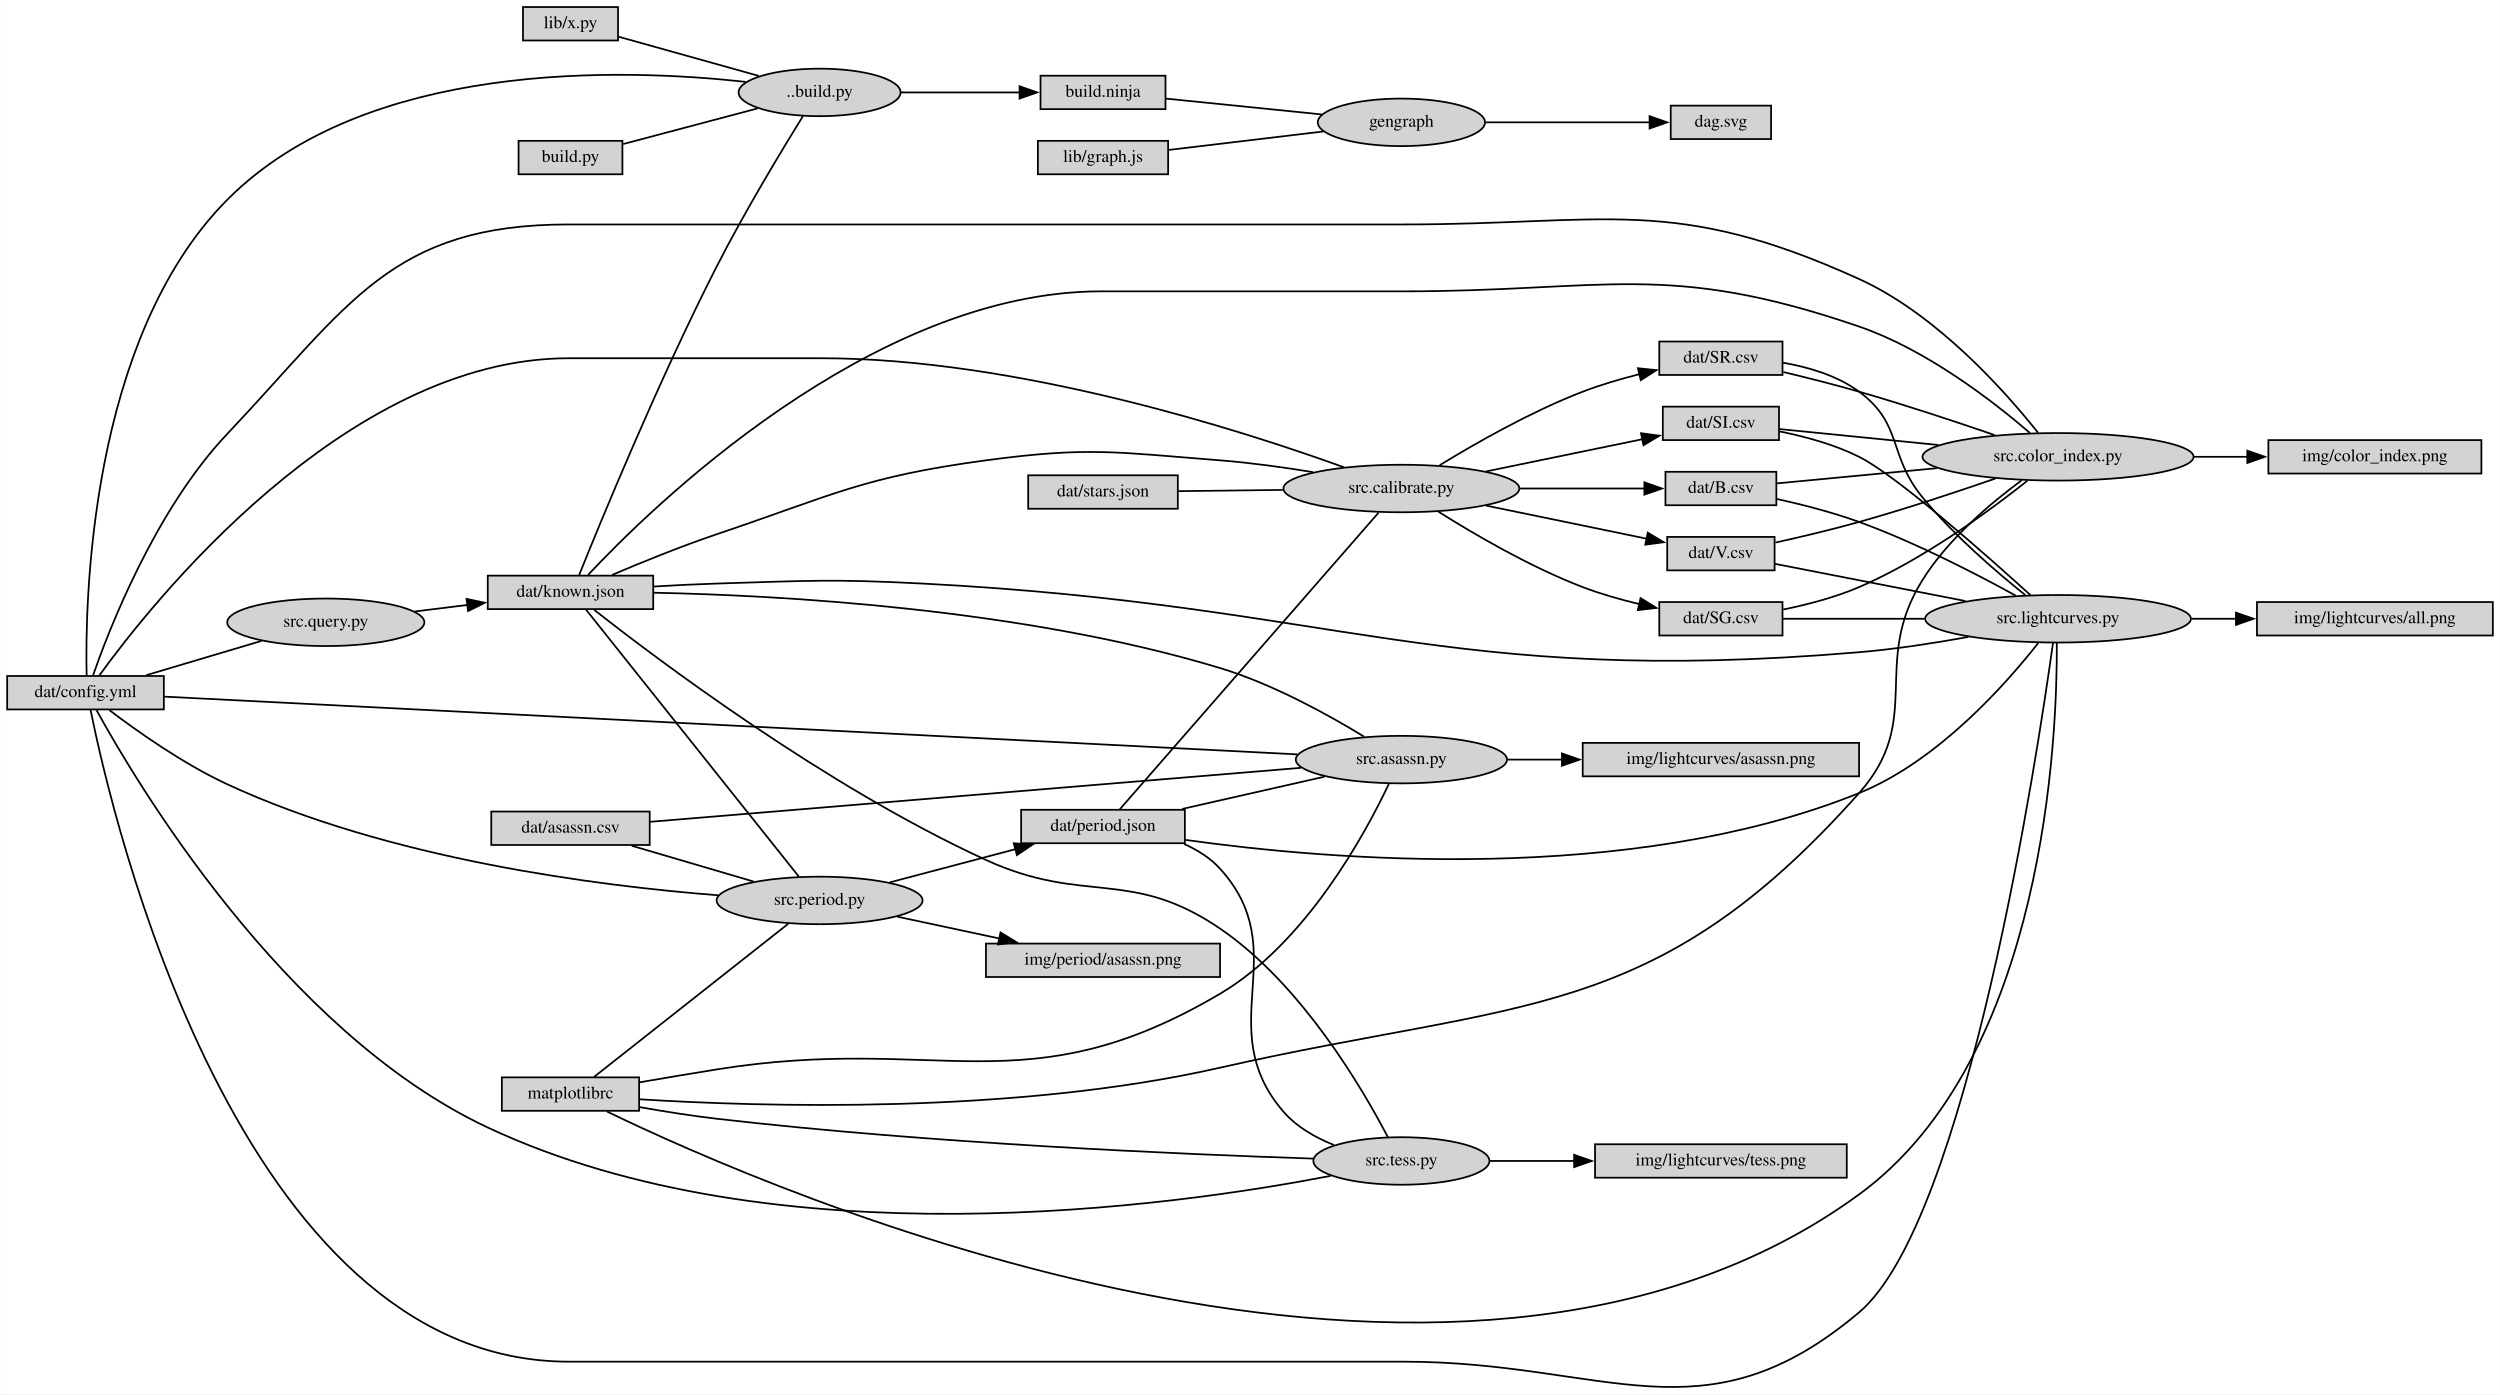
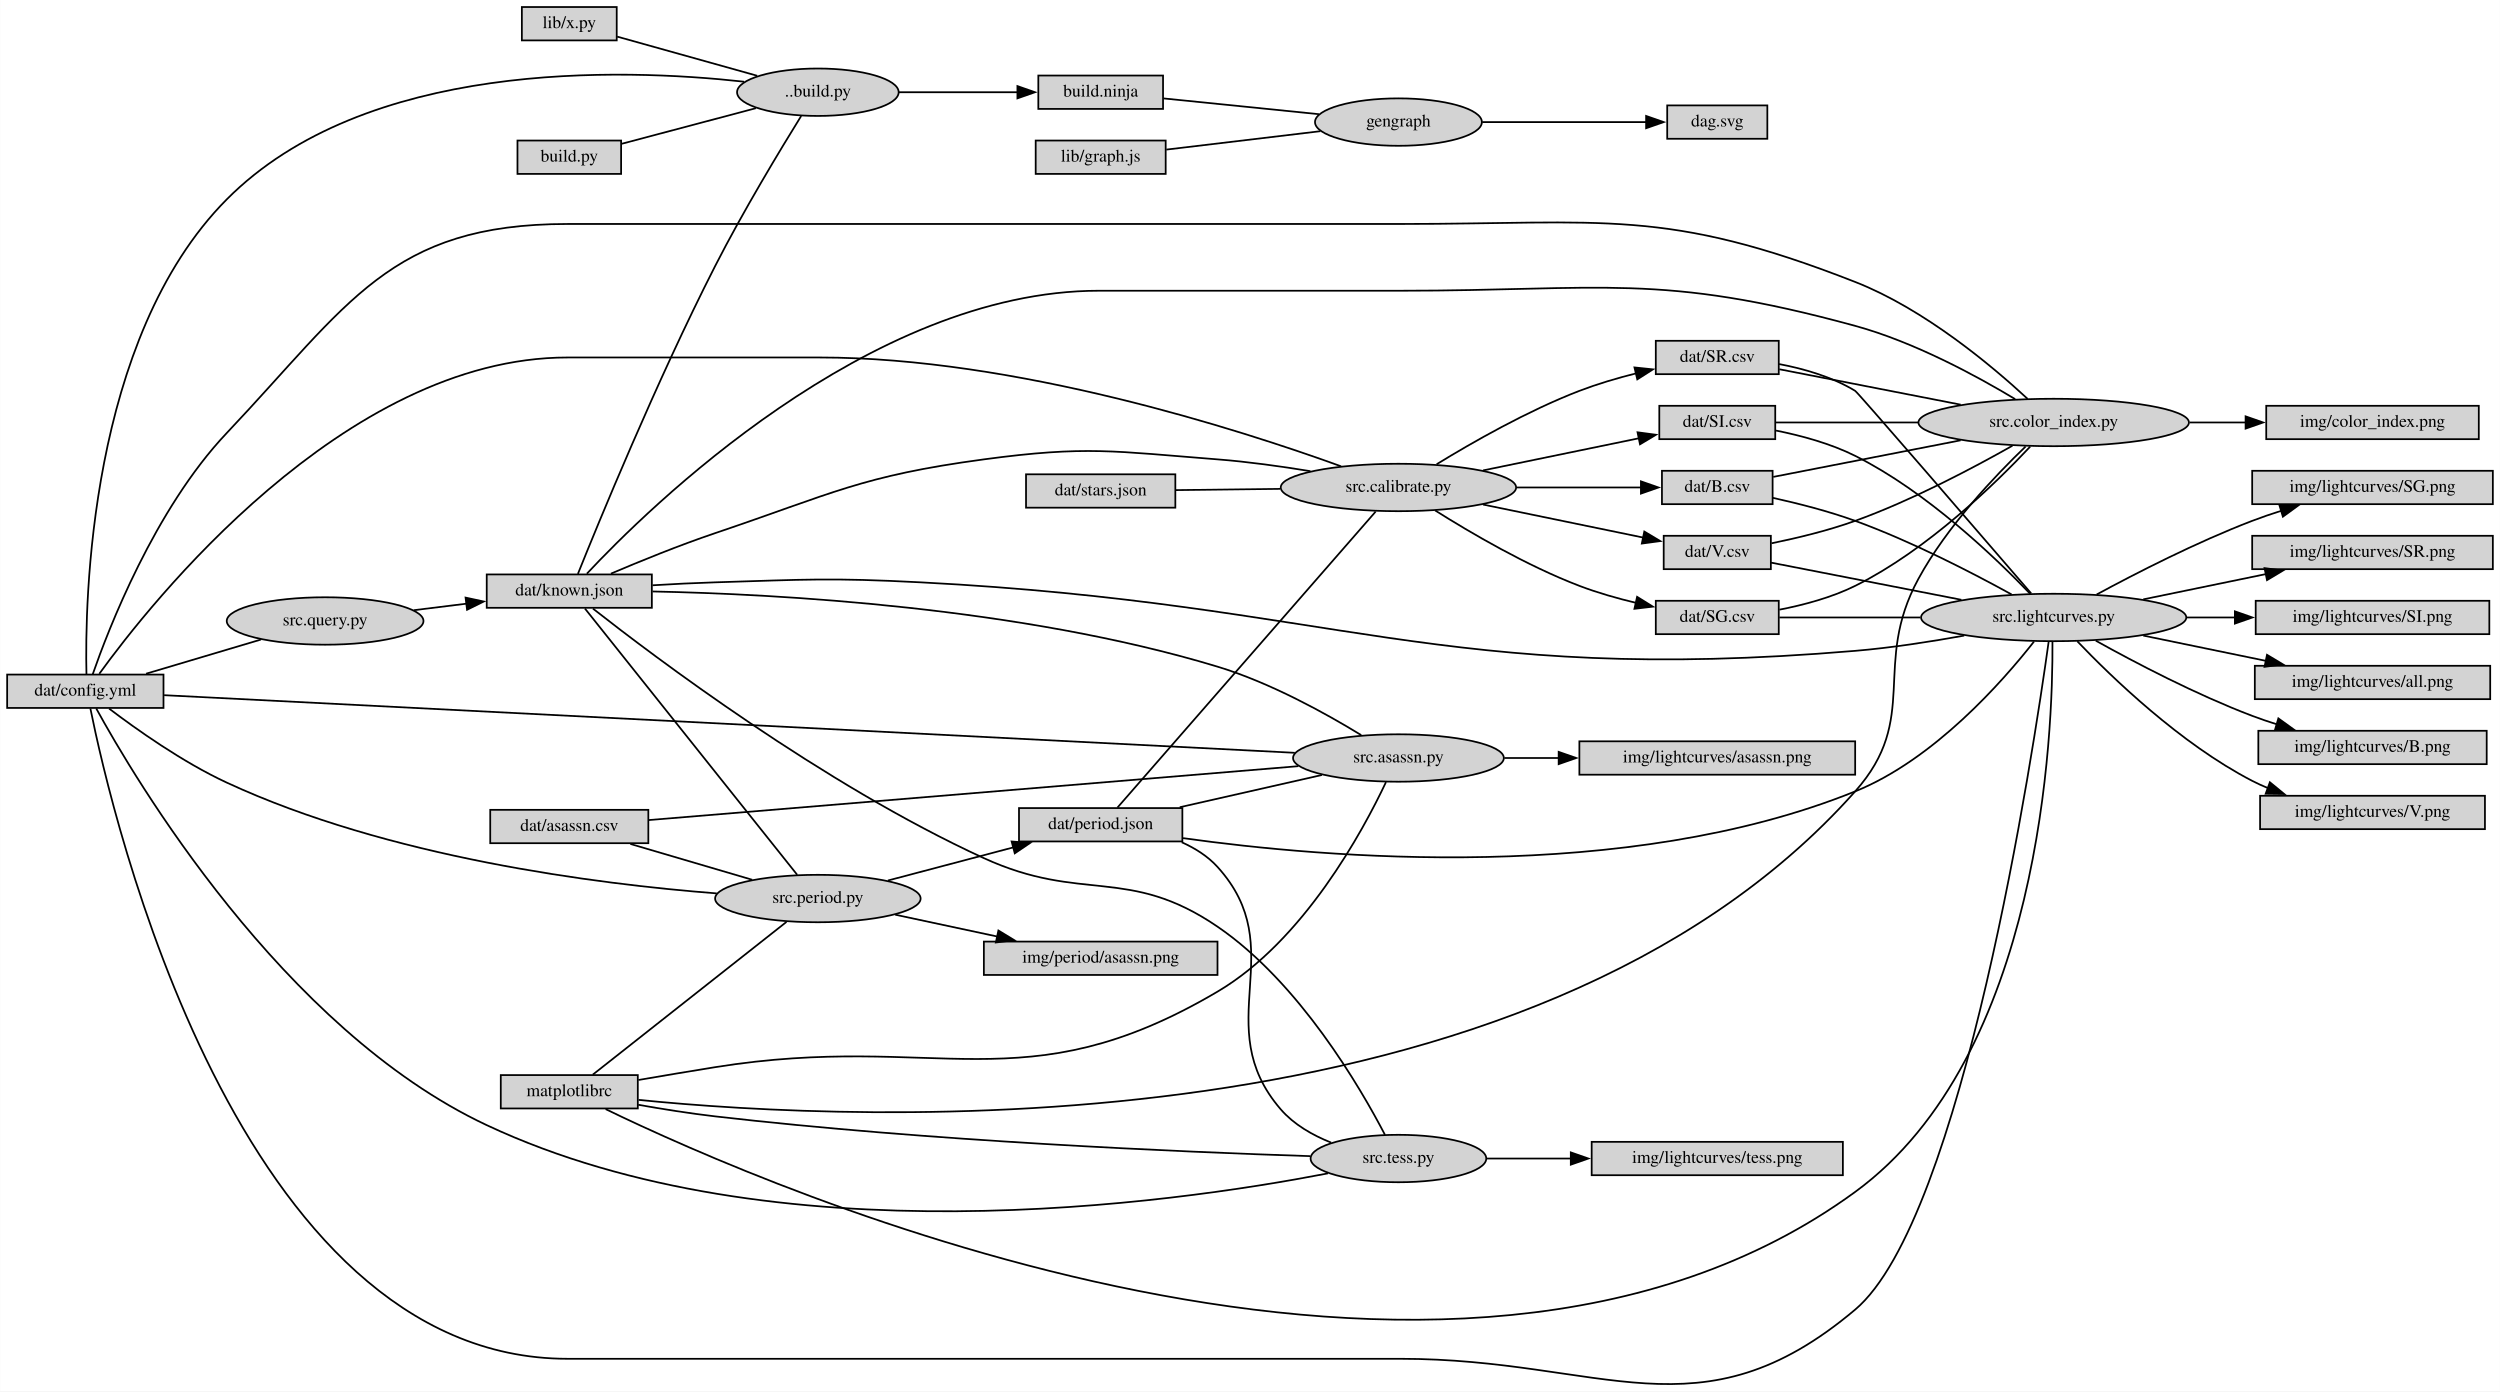
- <svg xmlns="http://www.w3.org/2000/svg" width="1420pt" height="792pt" viewBox="0.00 0.00 1420.00 792.08">
+ <svg xmlns="http://www.w3.org/2000/svg" width="1423pt" height="792pt" viewBox="0.00 0.00 1423.00 792.08">
  <g id="graph0" class="graph" transform="scale(1 1) rotate(0) translate(4 788.08)">
-     <polygon fill="white" stroke="none" points="-4,4 -4,-788.08 1416,-788.08 1416,4 -4,4" />
+     <polygon fill="white" stroke="none" points="-4,4 -4,-788.08 1419,-788.08 1419,4 -4,4" />
    <g id="node1" class="node">
      <polygon fill="lightgrey" stroke="black" points="1002,-728.08 945,-728.08 945,-709.08 1002,-709.08 1002,-728.08" />
      <text text-anchor="middle" x="973.5" y="-716.08" font-family="Times,serif" font-size="10.00">dag.svg</text>
    </g>
    <g id="node2" class="node">
      <ellipse fill="lightgrey" stroke="black" cx="792" cy="-718.58" rx="47.5" ry="13.5" />
      <text text-anchor="middle" x="792" y="-716.08" font-family="Times,serif" font-size="10.00">gengraph</text>
    </g>
    <g id="edge1" class="edge">
      <path fill="none" stroke="black" d="M839.69,-718.58C868.78,-718.58 905.77,-718.58 933.32,-718.58" />
      <polygon fill="black" stroke="black" points="932.99,-722.08 942.99,-718.58 932.99,-715.08 932.99,-722.08" />
    </g>
    <g id="node3" class="node">
      <polygon fill="lightgrey" stroke="black" points="658,-745.08 587,-745.08 587,-726.08 658,-726.08 658,-745.08" />
      <text text-anchor="middle" x="622.5" y="-733.08" font-family="Times,serif" font-size="10.00">build.ninja</text>
    </g>
    <g id="edge2" class="edge">
      <path fill="none" stroke="black" d="M658.21,-732.06C683.89,-729.45 719.07,-725.88 746.77,-723.07" />
    </g>
    <g id="node4" class="node">
      <polygon fill="lightgrey" stroke="black" points="659.5,-708.08 585.5,-708.08 585.5,-689.08 659.5,-689.08 659.5,-708.08" />
      <text text-anchor="middle" x="622.5" y="-696.08" font-family="Times,serif" font-size="10.00">lib/graph.js</text>
    </g>
    <g id="edge3" class="edge">
      <path fill="none" stroke="black" d="M659.85,-702.92C685.63,-706 720.36,-710.14 747.6,-713.4" />
    </g>
    <g id="node5" class="node">
      <ellipse fill="lightgrey" stroke="black" cx="461.5" cy="-735.58" rx="46" ry="13.5" />
      <text text-anchor="middle" x="461.5" y="-733.08" font-family="Times,serif" font-size="10.00">..build.py</text>
    </g>
    <g id="edge4" class="edge">
      <path fill="none" stroke="black" d="M507.64,-735.58C528.79,-735.58 553.95,-735.58 575.24,-735.58" />
      <polygon fill="black" stroke="black" points="575.1,-739.08 585.1,-735.58 575.1,-732.08 575.1,-739.08" />
    </g>
    <g id="node6" class="node">
      <polygon fill="lightgrey" stroke="black" points="347,-784.08 293,-784.08 293,-765.08 347,-765.08 347,-784.08" />
      <text text-anchor="middle" x="320" y="-772.08" font-family="Times,serif" font-size="10.00">lib/x.py</text>
    </g>
    <g id="edge5" class="edge">
      <path fill="none" stroke="black" d="M347.24,-767.24C369.81,-760.93 402.51,-751.79 426.97,-744.95" />
    </g>
    <g id="node7" class="node">
      <polygon fill="lightgrey" stroke="black" points="89,-404.08 0,-404.08 0,-385.08 89,-385.08 89,-404.08" />
      <text text-anchor="middle" x="44.5" y="-392.08" font-family="Times,serif" font-size="10.00">dat/config.yml</text>
    </g>
    <g id="edge6" class="edge">
      <path fill="none" stroke="black" d="M45.14,-404.41C44.23,-444.25 46.27,-595.37 125,-674.58 203.77,-753.83 348.77,-749.38 419.51,-741.57" />
    </g>
    <g id="node8" class="node">
      <ellipse fill="lightgrey" stroke="black" cx="181" cy="-434.58" rx="56" ry="13.5" />
      <text text-anchor="middle" x="181" y="-432.08" font-family="Times,serif" font-size="10.00">src.query.py</text>
    </g>
    <g id="edge7" class="edge">
      <path fill="none" stroke="black" d="M79.09,-404.57C99.01,-410.49 124.24,-418 144.49,-424.02" />
    </g>
    <g id="node9" class="node">
      <ellipse fill="lightgrey" stroke="black" cx="461.5" cy="-276.58" rx="58.5" ry="13.5" />
      <text text-anchor="middle" x="461.5" y="-274.08" font-family="Times,serif" font-size="10.00">src.period.py</text>
    </g>
    <g id="edge8" class="edge">
      <path fill="none" stroke="black" d="M58.04,-384.71C73.17,-373.21 99.71,-354.3 125,-342.58 216.83,-300.01 335.16,-284.87 403.96,-279.5" />
    </g>
    <g id="node10" class="node">
-       <ellipse fill="lightgrey" stroke="black" cx="1165" cy="-528.58" rx="77" ry="13.5" />
-       <text text-anchor="middle" x="1165" y="-526.08" font-family="Times,serif" font-size="10.00">src.color_index.py</text>
+       <ellipse fill="lightgrey" stroke="black" cx="1165" cy="-547.58" rx="77" ry="13.5" />
+       <text text-anchor="middle" x="1165" y="-545.08" font-family="Times,serif" font-size="10.00">src.color_index.py</text>
    </g>
    <g id="edge9" class="edge">
-       <path fill="none" stroke="black" d="M48.71,-404.25C57.47,-429.44 83.9,-498.18 125,-541.58 194.55,-615.02 217.85,-660.58 319,-660.58 319,-660.58 319,-660.58 793,-660.58 908.93,-660.58 946.45,-677.54 1052,-629.58 1096.58,-609.33 1135.79,-564.77 1153.69,-542.22" />
+       <path fill="none" stroke="black" d="M48.71,-404.25C57.47,-429.44 83.9,-498.18 125,-541.58 194.55,-615.02 217.85,-660.58 319,-660.58 319,-660.58 319,-660.58 793,-660.58 909.04,-660.58 943.96,-669.92 1052,-627.58 1091.6,-612.06 1130.28,-579.45 1150.17,-561.01" />
    </g>
    <g id="node11" class="node">
      <ellipse fill="lightgrey" stroke="black" cx="792" cy="-510.58" rx="67" ry="13.5" />
      <text text-anchor="middle" x="792" y="-508.08" font-family="Times,serif" font-size="10.00">src.calibrate.py</text>
    </g>
    <g id="edge10" class="edge">
      <path fill="none" stroke="black" d="M52.46,-404.53C80.74,-443.62 191.52,-584.58 319,-584.58 319,-584.58 319,-584.58 462.5,-584.58 573.87,-584.58 701.39,-543.6 759.36,-522.63" />
    </g>
    <g id="node12" class="node">
      <ellipse fill="lightgrey" stroke="black" cx="1165" cy="-436.58" rx="75.5" ry="13.5" />
      <text text-anchor="middle" x="1165" y="-434.08" font-family="Times,serif" font-size="10.00">src.lightcurves.py</text>
    </g>
    <g id="edge11" class="edge">
      <path fill="none" stroke="black" d="M47.37,-384.8C59.33,-325.33 130.83,-14.58 319,-14.58 319,-14.58 319,-14.58 793,-14.58 908.78,-14.58 963.5,32.08 1052,-42.58 1113.15,-94.16 1153.33,-359.43 1162.16,-422.92" />
    </g>
    <g id="node13" class="node">
      <ellipse fill="lightgrey" stroke="black" cx="792" cy="-128.58" rx="50" ry="13.5" />
      <text text-anchor="middle" x="792" y="-126.08" font-family="Times,serif" font-size="10.00">src.tess.py</text>
    </g>
    <g id="edge12" class="edge">
      <path fill="none" stroke="black" d="M50.7,-384.8C71.95,-345.97 156.63,-202.2 273,-147.58 436.54,-70.83 662.13,-102.77 751.88,-120.13" />
    </g>
    <g id="node14" class="node">
      <ellipse fill="lightgrey" stroke="black" cx="792" cy="-356.58" rx="60" ry="13.5" />
      <text text-anchor="middle" x="792" y="-354.08" font-family="Times,serif" font-size="10.00">src.asassn.py</text>
    </g>
    <g id="edge13" class="edge">
      <path fill="none" stroke="black" d="M89.35,-392.34C217.08,-385.83 588.91,-366.88 733,-359.54" />
    </g>
    <g id="node15" class="node">
      <polygon fill="lightgrey" stroke="black" points="367,-461.08 273,-461.08 273,-442.08 367,-442.08 367,-461.08" />
      <text text-anchor="middle" x="320" y="-449.08" font-family="Times,serif" font-size="10.00">dat/known.json</text>
    </g>
    <g id="edge14" class="edge">
      <path fill="none" stroke="black" d="M231.46,-440.72C241.26,-441.93 251.63,-443.22 261.66,-444.46" />
      <polygon fill="black" stroke="black" points="260.95,-447.9 271.31,-445.66 261.81,-440.96 260.95,-447.9" />
    </g>
    <g id="node16" class="node">
      <polygon fill="lightgrey" stroke="black" points="689,-252.08 556,-252.08 556,-233.08 689,-233.08 689,-252.08" />
      <text text-anchor="middle" x="622.5" y="-240.08" font-family="Times,serif" font-size="10.00">img/period/asassn.png</text>
    </g>
    <g id="edge15" class="edge">
      <path fill="none" stroke="black" d="M505.53,-267.38C523.44,-263.55 544.51,-259.04 563.74,-254.93" />
      <polygon fill="black" stroke="black" points="564.28,-258.39 573.33,-252.88 562.82,-251.55 564.28,-258.39" />
    </g>
    <g id="node17" class="node">
      <polygon fill="lightgrey" stroke="black" points="669,-328.08 576,-328.08 576,-309.08 669,-309.08 669,-328.08" />
      <text text-anchor="middle" x="622.5" y="-316.08" font-family="Times,serif" font-size="10.00">dat/period.json</text>
    </g>
    <g id="edge16" class="edge">
      <path fill="none" stroke="black" d="M501.4,-286.85C522.97,-292.55 549.99,-299.69 572.93,-305.75" />
      <polygon fill="black" stroke="black" points="571.8,-309.07 582.36,-308.24 573.59,-302.3 571.8,-309.07" />
    </g>
    <g id="node18" class="node">
-       <polygon fill="lightgrey" stroke="black" points="1405.5,-538.08 1284.5,-538.08 1284.5,-519.08 1405.5,-519.08 1405.5,-538.08" />
-       <text text-anchor="middle" x="1345" y="-526.08" font-family="Times,serif" font-size="10.00">img/color_index.png</text>
+       <polygon fill="lightgrey" stroke="black" points="1407,-557.08 1286,-557.08 1286,-538.08 1407,-538.08 1407,-557.08" />
+       <text text-anchor="middle" x="1346.5" y="-545.08" font-family="Times,serif" font-size="10.00">img/color_index.png</text>
    </g>
    <g id="edge17" class="edge">
-       <path fill="none" stroke="black" d="M1242.26,-528.58C1252.41,-528.58 1262.78,-528.58 1272.84,-528.58" />
-       <polygon fill="black" stroke="black" points="1272.51,-532.08 1282.51,-528.58 1272.51,-525.08 1272.51,-532.08" />
+       <path fill="none" stroke="black" d="M1242.38,-547.58C1253.04,-547.58 1263.94,-547.58 1274.49,-547.58" />
+       <polygon fill="black" stroke="black" points="1274.25,-551.08 1284.25,-547.58 1274.25,-544.08 1274.25,-551.08" />
    </g>
    <g id="node19" class="node">
      <polygon fill="lightgrey" stroke="black" points="1005,-520.08 942,-520.08 942,-501.08 1005,-501.08 1005,-520.08" />
      <text text-anchor="middle" x="973.5" y="-508.08" font-family="Times,serif" font-size="10.00">dat/B.csv</text>
    </g>
    <g id="edge18" class="edge">
      <path fill="none" stroke="black" d="M859.33,-510.58C882.98,-510.58 908.97,-510.58 930.07,-510.58" />
      <polygon fill="black" stroke="black" points="930.04,-514.08 940.04,-510.58 930.04,-507.08 930.04,-514.08" />
    </g>
    <g id="node20" class="node">
      <polygon fill="lightgrey" stroke="black" points="1004,-483.08 943,-483.08 943,-464.08 1004,-464.08 1004,-483.08" />
      <text text-anchor="middle" x="973.5" y="-471.08" font-family="Times,serif" font-size="10.00">dat/V.csv</text>
    </g>
    <g id="edge19" class="edge">
      <path fill="none" stroke="black" d="M840.16,-500.86C868.52,-495.01 904.26,-487.65 931.45,-482.04" />
      <polygon fill="black" stroke="black" points="931.96,-485.51 941.05,-480.06 930.55,-478.65 931.96,-485.51" />
    </g>
    <g id="node21" class="node">
      <polygon fill="lightgrey" stroke="black" points="1008.5,-446.08 938.5,-446.08 938.5,-427.08 1008.5,-427.08 1008.5,-446.08" />
      <text text-anchor="middle" x="973.5" y="-434.08" font-family="Times,serif" font-size="10.00">dat/SG.csv</text>
    </g>
    <g id="edge20" class="edge">
      <path fill="none" stroke="black" d="M812.91,-497.49C832.92,-484.87 865,-466.05 895,-454.58 905.25,-450.66 916.59,-447.44 927.37,-444.87" />
      <polygon fill="black" stroke="black" points="927.86,-448.34 936.85,-442.74 926.33,-441.51 927.86,-448.34" />
    </g>
    <g id="node22" class="node">
      <polygon fill="lightgrey" stroke="black" points="1008.5,-594.08 938.5,-594.08 938.5,-575.08 1008.5,-575.08 1008.5,-594.08" />
      <text text-anchor="middle" x="973.5" y="-582.08" font-family="Times,serif" font-size="10.00">dat/SR.csv</text>
    </g>
    <g id="edge21" class="edge">
      <path fill="none" stroke="black" d="M813.74,-523.8C833.84,-536.12 865.52,-554.23 895,-565.58 905.27,-569.53 916.62,-572.86 927.4,-575.57" />
      <polygon fill="black" stroke="black" points="926.35,-578.92 936.89,-577.82 927.97,-572.11 926.35,-578.92" />
    </g>
    <g id="node23" class="node">
      <polygon fill="lightgrey" stroke="black" points="1006.5,-557.08 940.5,-557.08 940.5,-538.08 1006.5,-538.08 1006.5,-557.08" />
      <text text-anchor="middle" x="973.5" y="-545.08" font-family="Times,serif" font-size="10.00">dat/SI.csv</text>
    </g>
    <g id="edge22" class="edge">
      <path fill="none" stroke="black" d="M840.16,-520.3C867.7,-525.98 902.2,-533.09 929.08,-538.63" />
      <polygon fill="black" stroke="black" points="928.1,-542 938.6,-540.59 929.51,-535.14 928.1,-542" />
    </g>
    <g id="node24" class="node">
-       <polygon fill="lightgrey" stroke="black" points="1412,-446.08 1278,-446.08 1278,-427.08 1412,-427.08 1412,-446.08" />
-       <text text-anchor="middle" x="1345" y="-434.08" font-family="Times,serif" font-size="10.00">img/lightcurves/all.png</text>
+       <polygon fill="lightgrey" stroke="black" points="1413.5,-409.08 1279.5,-409.08 1279.5,-390.08 1413.5,-390.08 1413.5,-409.08" />
+       <text text-anchor="middle" x="1346.5" y="-397.08" font-family="Times,serif" font-size="10.00">img/lightcurves/all.png</text>
    </g>
    <g id="edge23" class="edge">
-       <path fill="none" stroke="black" d="M1240.97,-436.58C1249.33,-436.58 1257.86,-436.58 1266.26,-436.58" />
-       <polygon fill="black" stroke="black" points="1266.08,-440.08 1276.08,-436.58 1266.08,-433.08 1266.08,-440.08" />
+       <path fill="none" stroke="black" d="M1216,-426.27C1237.65,-421.81 1263.18,-416.55 1285.81,-411.88" />
+       <polygon fill="black" stroke="black" points="1286.44,-415.33 1295.52,-409.88 1285.02,-408.47 1286.44,-415.33" />
    </g>
    <g id="node25" class="node">
+       <polygon fill="lightgrey" stroke="black" points="1411.5,-372.08 1281.5,-372.08 1281.5,-353.08 1411.5,-353.08 1411.5,-372.08" />
+       <text text-anchor="middle" x="1346.5" y="-360.08" font-family="Times,serif" font-size="10.00">img/lightcurves/B.png</text>
+     </g>
+     <g id="edge24" class="edge">
+       <path fill="none" stroke="black" d="M1188.97,-423.36C1211.19,-410.99 1246.08,-392.67 1278,-380.58 1282.59,-378.84 1287.42,-377.2 1292.29,-375.67" />
+       <polygon fill="black" stroke="black" points="1292.91,-379.14 1301.5,-372.94 1290.92,-372.43 1292.91,-379.14" />
+     </g>
+     <g id="node26" class="node">
+       <polygon fill="lightgrey" stroke="black" points="1410.5,-335.08 1282.5,-335.08 1282.5,-316.08 1410.5,-316.08 1410.5,-335.08" />
+       <text text-anchor="middle" x="1346.5" y="-323.08" font-family="Times,serif" font-size="10.00">img/lightcurves/V.png</text>
+     </g>
+     <g id="edge25" class="edge">
+       <path fill="none" stroke="black" d="M1178.42,-423.05C1197.76,-402.79 1237.13,-364.69 1278,-343.58 1280.88,-342.09 1283.89,-340.72 1286.98,-339.45" />
+       <polygon fill="black" stroke="black" points="1288.07,-342.78 1296.26,-336.07 1285.67,-336.21 1288.07,-342.78" />
+     </g>
+     <g id="node27" class="node">
+       <polygon fill="lightgrey" stroke="black" points="1415,-520.08 1278,-520.08 1278,-501.08 1415,-501.08 1415,-520.08" />
+       <text text-anchor="middle" x="1346.5" y="-508.08" font-family="Times,serif" font-size="10.00">img/lightcurves/SG.png</text>
+     </g>
+     <g id="edge26" class="edge">
+       <path fill="none" stroke="black" d="M1189.47,-449.67C1211.75,-461.72 1246.44,-479.5 1278,-491.58 1283.34,-493.62 1288.98,-495.55 1294.65,-497.34" />
+       <polygon fill="black" stroke="black" points="1293.45,-500.64 1304.04,-500.18 1295.48,-493.94 1293.45,-500.64" />
+     </g>
+     <g id="node28" class="node">
+       <polygon fill="lightgrey" stroke="black" points="1415,-483.08 1278,-483.08 1278,-464.08 1415,-464.08 1415,-483.08" />
+       <text text-anchor="middle" x="1346.5" y="-471.08" font-family="Times,serif" font-size="10.00">img/lightcurves/SR.png</text>
+     </g>
+     <g id="edge27" class="edge">
+       <path fill="none" stroke="black" d="M1216,-446.89C1237.65,-451.35 1263.18,-456.61 1285.81,-461.28" />
+       <polygon fill="black" stroke="black" points="1285.02,-464.69 1295.52,-463.28 1286.44,-457.83 1285.02,-464.69" />
+     </g>
+     <g id="node29" class="node">
+       <polygon fill="lightgrey" stroke="black" points="1413,-446.08 1280,-446.08 1280,-427.08 1413,-427.08 1413,-446.08" />
+       <text text-anchor="middle" x="1346.5" y="-434.08" font-family="Times,serif" font-size="10.00">img/lightcurves/SI.png</text>
+     </g>
+     <g id="edge28" class="edge">
+       <path fill="none" stroke="black" d="M1240.82,-436.58C1249.89,-436.58 1259.16,-436.58 1268.26,-436.58" />
+       <polygon fill="black" stroke="black" points="1268.15,-440.08 1278.15,-436.58 1268.15,-433.08 1268.15,-440.08" />
+     </g>
+     <g id="node30" class="node">
      <polygon fill="lightgrey" stroke="black" points="1045,-138.08 902,-138.08 902,-119.08 1045,-119.08 1045,-138.08" />
      <text text-anchor="middle" x="973.5" y="-126.08" font-family="Times,serif" font-size="10.00">img/lightcurves/tess.png</text>
    </g>
-     <g id="edge24" class="edge">
+     <g id="edge29" class="edge">
      <path fill="none" stroke="black" d="M842.05,-128.58C856.98,-128.58 873.81,-128.58 890.3,-128.58" />
      <polygon fill="black" stroke="black" points="890.12,-132.08 900.12,-128.58 890.12,-125.08 890.12,-132.08" />
    </g>
-     <g id="node26" class="node">
+     <g id="node31" class="node">
      <polygon fill="lightgrey" stroke="black" points="1052,-366.08 895,-366.08 895,-347.08 1052,-347.08 1052,-366.08" />
      <text text-anchor="middle" x="973.5" y="-354.08" font-family="Times,serif" font-size="10.00">img/lightcurves/asassn.png</text>
    </g>
-     <g id="edge25" class="edge">
+     <g id="edge30" class="edge">
      <path fill="none" stroke="black" d="M852.27,-356.58C862.25,-356.58 872.79,-356.58 883.32,-356.58" />
      <polygon fill="black" stroke="black" points="883.21,-360.08 893.21,-356.58 883.21,-353.08 883.21,-360.08" />
    </g>
-     <g id="edge26" class="edge">
+     <g id="edge31" class="edge">
      <path fill="none" stroke="black" d="M324.9,-461.38C336.09,-489.26 369.64,-571.17 403,-636.58 418.99,-667.92 440.35,-703.25 452.02,-722.07" />
    </g>
-     <g id="edge27" class="edge">
+     <g id="edge32" class="edge">
      <path fill="none" stroke="black" d="M328.9,-441.67C352.53,-412.02 422.7,-323.99 449.73,-290.1" />
    </g>
-     <g id="edge28" class="edge">
-       <path fill="none" stroke="black" d="M330.01,-461.51C364.16,-498.01 490.34,-622.58 621.5,-622.58 621.5,-622.58 621.5,-622.58 793,-622.58 908.45,-622.58 942.79,-640.04 1052,-602.58 1090.58,-589.35 1128.75,-559.62 1149.04,-542.14" />
-     </g>
-     <g id="edge29" class="edge">
+     <g id="edge33" class="edge">
+       <path fill="none" stroke="black" d="M330.01,-461.51C364.16,-498.01 490.34,-622.58 621.5,-622.58 621.5,-622.58 621.5,-622.58 793,-622.58 908.45,-622.58 940.63,-633.02 1052,-602.58 1085.64,-593.38 1121.27,-574 1143.08,-560.88" />
+     </g>
+     <g id="edge34" class="edge">
      <path fill="none" stroke="black" d="M343.71,-461.54C360.03,-468.49 382.64,-477.71 403,-484.58 469.82,-507.11 486.12,-517.16 556,-526.58 614.58,-534.47 630.07,-531.17 689,-526.58 706.33,-525.23 725.18,-522.6 741.9,-519.86" />
    </g>
-     <g id="edge30" class="edge">
+     <g id="edge35" class="edge">
      <path fill="none" stroke="black" d="M367.38,-454.9C379,-455.6 391.45,-456.23 403,-456.58 454.98,-458.16 468.07,-459.27 520,-456.58 756.76,-444.3 815.76,-397.68 1052,-417.58 1072.44,-419.3 1094.76,-422.76 1114.05,-426.26" />
    </g>
-     <g id="edge31" class="edge">
+     <g id="edge36" class="edge">
      <path fill="none" stroke="black" d="M333.48,-441.61C367.35,-415 464.56,-341.48 556,-299.58 612,-273.92 638.13,-295.31 689,-260.58 735.64,-228.73 770.41,-168.81 784.33,-142.07" />
    </g>
-     <g id="edge32" class="edge">
+     <g id="edge37" class="edge">
      <path fill="none" stroke="black" d="M367.38,-451.38C438.22,-449.92 576.95,-442.49 689,-408.58 719.06,-399.48 750.87,-381.81 770.82,-369.61" />
    </g>
-     <g id="edge33" class="edge">
+     <g id="edge38" class="edge">
      <path fill="none" stroke="black" d="M632.04,-328.36C659.7,-360.08 746.96,-460.09 779.02,-496.85" />
    </g>
-     <g id="edge34" class="edge">
+     <g id="edge39" class="edge">
      <path fill="none" stroke="black" d="M669.38,-310.97C750.14,-299.62 921.51,-284.84 1052,-337.58 1096.99,-355.76 1136.02,-400.21 1153.78,-422.84" />
    </g>
-     <g id="edge35" class="edge">
+     <g id="edge40" class="edge">
      <path fill="none" stroke="black" d="M668.63,-308.62C676.25,-305.23 683.46,-300.68 689,-294.58 731.62,-247.66 683.57,-204.55 725,-156.58 732.48,-147.91 743.11,-141.86 753.66,-137.66" />
    </g>
-     <g id="edge36" class="edge">
+     <g id="edge41" class="edge">
      <path fill="none" stroke="black" d="M667.51,-328.56C692.52,-334.24 723.68,-341.31 748.44,-346.92" />
    </g>
-     <g id="edge37" class="edge">
-       <path fill="none" stroke="black" d="M1005.37,-513.51C1029.91,-515.84 1065.15,-519.19 1096.19,-522.14" />
-     </g>
-     <g id="edge38" class="edge">
+     <g id="edge42" class="edge">
+       <path fill="none" stroke="black" d="M1005.37,-516.61C1034.21,-522.24 1077.83,-530.75 1112.04,-537.43" />
+     </g>
+     <g id="edge43" class="edge">
      <path fill="none" stroke="black" d="M1005.13,-504.67C1019.57,-501.48 1036.9,-497.07 1052,-491.58 1083.97,-479.97 1118.85,-461.91 1141.05,-449.68" />
    </g>
-     <g id="edge39" class="edge">
-       <path fill="none" stroke="black" d="M1004.47,-479.87C1018.91,-483.08 1036.44,-487.21 1052,-491.58 1078.22,-498.94 1107.43,-508.64 1129.44,-516.26" />
-     </g>
-     <g id="edge40" class="edge">
+     <g id="edge44" class="edge">
+       <path fill="none" stroke="black" d="M1004.41,-478.81C1019,-481.8 1036.67,-486.05 1052,-491.58 1084.31,-503.23 1119.4,-521.83 1141.53,-534.36" />
+     </g>
+     <g id="edge45" class="edge">
      <path fill="none" stroke="black" d="M1004.11,-467.8C1033.05,-462.15 1077.7,-453.43 1112.47,-446.64" />
    </g>
-     <g id="edge41" class="edge">
-       <path fill="none" stroke="black" d="M1008.9,-441.84C1022.66,-444.64 1038.42,-448.74 1052,-454.58 1088.83,-470.41 1126.73,-498.37 1147.63,-515.02" />
-     </g>
-     <g id="edge42" class="edge">
+     <g id="edge46" class="edge">
+       <path fill="none" stroke="black" d="M1008.86,-441.02C1022.76,-443.71 1038.64,-447.95 1052,-454.58 1093.21,-475.02 1132.43,-513.4 1151.66,-533.88" />
+     </g>
+     <g id="edge47" class="edge">
      <path fill="none" stroke="black" d="M1008.82,-436.58C1031.22,-436.58 1061.35,-436.58 1089.1,-436.58" />
    </g>
-     <g id="edge43" class="edge">
-       <path fill="none" stroke="black" d="M1008.99,-576.74C1022.47,-573.51 1038.02,-569.6 1052,-565.58 1077.98,-558.12 1106.95,-548.51 1128.91,-540.96" />
-     </g>
-     <g id="edge44" class="edge">
-       <path fill="none" stroke="black" d="M1008.62,-582.05C1023.12,-579.58 1039.51,-574.79 1052,-565.58 1077.03,-547.12 1068.28,-529.62 1088,-505.58 1105.63,-484.09 1130,-463.16 1146.34,-450.1" />
-     </g>
-     <g id="edge45" class="edge">
-       <path fill="none" stroke="black" d="M1006.65,-544.36C1031.36,-541.88 1066.35,-538.37 1097.06,-535.29" />
-     </g>
-     <g id="edge46" class="edge">
-       <path fill="none" stroke="black" d="M1006.93,-542.98C1021.26,-540.11 1038,-535.59 1052,-528.58 1073.26,-517.94 1124.18,-472.86 1149.37,-450" />
-     </g>
-     <g id="node27" class="node">
+     <g id="edge48" class="edge">
+       <path fill="none" stroke="black" d="M1008.82,-577.88C1037.61,-572.26 1079.19,-564.14 1112.07,-557.72" />
+     </g>
+     <g id="edge49" class="edge">
+       <path fill="none" stroke="black" d="M1008.68,-580.84C1022.86,-578.14 1038.99,-573.52 1052,-565.58 1053.61,-564.59 1123.78,-483.26 1152.21,-450.26" />
+     </g>
+     <g id="edge50" class="edge">
+       <path fill="none" stroke="black" d="M1006.65,-547.58C1028.93,-547.58 1059.57,-547.58 1087.89,-547.58" />
+     </g>
+     <g id="edge51" class="edge">
+       <path fill="none" stroke="black" d="M1006.93,-542.98C1021.26,-540.11 1038,-535.59 1052,-528.58 1092.95,-508.08 1132.29,-470.23 1151.6,-450.06" />
+     </g>
+     <g id="node32" class="node">
      <polygon fill="lightgrey" stroke="black" points="349.5,-708.08 290.5,-708.08 290.5,-689.08 349.5,-689.08 349.5,-708.08" />
      <text text-anchor="middle" x="320" y="-696.08" font-family="Times,serif" font-size="10.00">build.py</text>
    </g>
-     <g id="edge47" class="edge">
+     <g id="edge52" class="edge">
      <path fill="none" stroke="black" d="M349.9,-706.25C372.09,-712.13 402.79,-720.27 426.22,-726.49" />
    </g>
-     <g id="node28" class="node">
+     <g id="node33" class="node">
      <polygon fill="lightgrey" stroke="black" points="359,-176.08 281,-176.08 281,-157.08 359,-157.08 359,-176.08" />
      <text text-anchor="middle" x="320" y="-164.08" font-family="Times,serif" font-size="10.00">matplotlibrc</text>
    </g>
-     <g id="edge48" class="edge">
+     <g id="edge53" class="edge">
      <path fill="none" stroke="black" d="M333.38,-176.34C358.45,-196.11 415.26,-240.9 443.66,-263.3" />
    </g>
-     <g id="edge49" class="edge">
-       <path fill="none" stroke="black" d="M359.48,-163.61C427.11,-159.38 571.31,-154.85 689,-181.58 860.24,-220.47 935.28,-206.38 1052,-337.58 1089.29,-379.5 1058.3,-410.98 1088,-458.58 1102.62,-482.02 1127.16,-502.59 1144.38,-515.26" />
-     </g>
-     <g id="edge50" class="edge">
+     <g id="edge54" class="edge">
+       <path fill="none" stroke="black" d="M359.46,-161.96C482.16,-149.61 867.05,-129.67 1052,-337.58 1089.29,-379.5 1061.2,-409.29 1088,-458.58 1104.3,-488.57 1131.94,-517.53 1149.01,-533.89" />
+     </g>
+     <g id="edge55" class="edge">
      <path fill="none" stroke="black" d="M340.69,-156.7C432.17,-112.32 820.96,59.15 1052,-109.58 1158.13,-187.09 1164.64,-371.29 1164.31,-422.92" />
    </g>
-     <g id="edge51" class="edge">
+     <g id="edge56" class="edge">
      <path fill="none" stroke="black" d="M359.26,-159.17C373,-156.74 388.65,-154.24 403,-152.58 524.34,-138.51 668.06,-132.34 741.85,-129.93" />
    </g>
-     <g id="edge52" class="edge">
+     <g id="edge57" class="edge">
      <path fill="none" stroke="black" d="M359.35,-173.29C373.11,-175.65 388.74,-178.29 403,-180.58 529.91,-200.95 578.28,-158.28 689,-223.58 738.13,-252.55 771.82,-315.12 784.91,-342.86" />
    </g>
-     <g id="node29" class="node">
+     <g id="node34" class="node">
      <polygon fill="lightgrey" stroke="black" points="365,-327.08 275,-327.08 275,-308.08 365,-308.08 365,-327.08" />
      <text text-anchor="middle" x="320" y="-315.08" font-family="Times,serif" font-size="10.00">dat/asassn.csv</text>
    </g>
-     <g id="edge53" class="edge">
+     <g id="edge58" class="edge">
      <path fill="none" stroke="black" d="M354.77,-307.65C375.73,-301.49 402.67,-293.58 424.11,-287.27" />
    </g>
-     <g id="edge54" class="edge">
+     <g id="edge59" class="edge">
      <path fill="none" stroke="black" d="M365.22,-321.25C451.14,-328.38 640.49,-344.09 735.02,-351.93" />
    </g>
-     <g id="node30" class="node">
+     <g id="node35" class="node">
      <polygon fill="lightgrey" stroke="black" points="665,-518.08 580,-518.08 580,-499.08 665,-499.08 665,-518.08" />
      <text text-anchor="middle" x="622.5" y="-506.08" font-family="Times,serif" font-size="10.00">dat/stars.json</text>
    </g>
-     <g id="edge55" class="edge">
+     <g id="edge60" class="edge">
      <path fill="none" stroke="black" d="M665.34,-509.08C683.26,-509.29 704.64,-509.55 724.64,-509.79" />
    </g>
  </g>
</svg>
